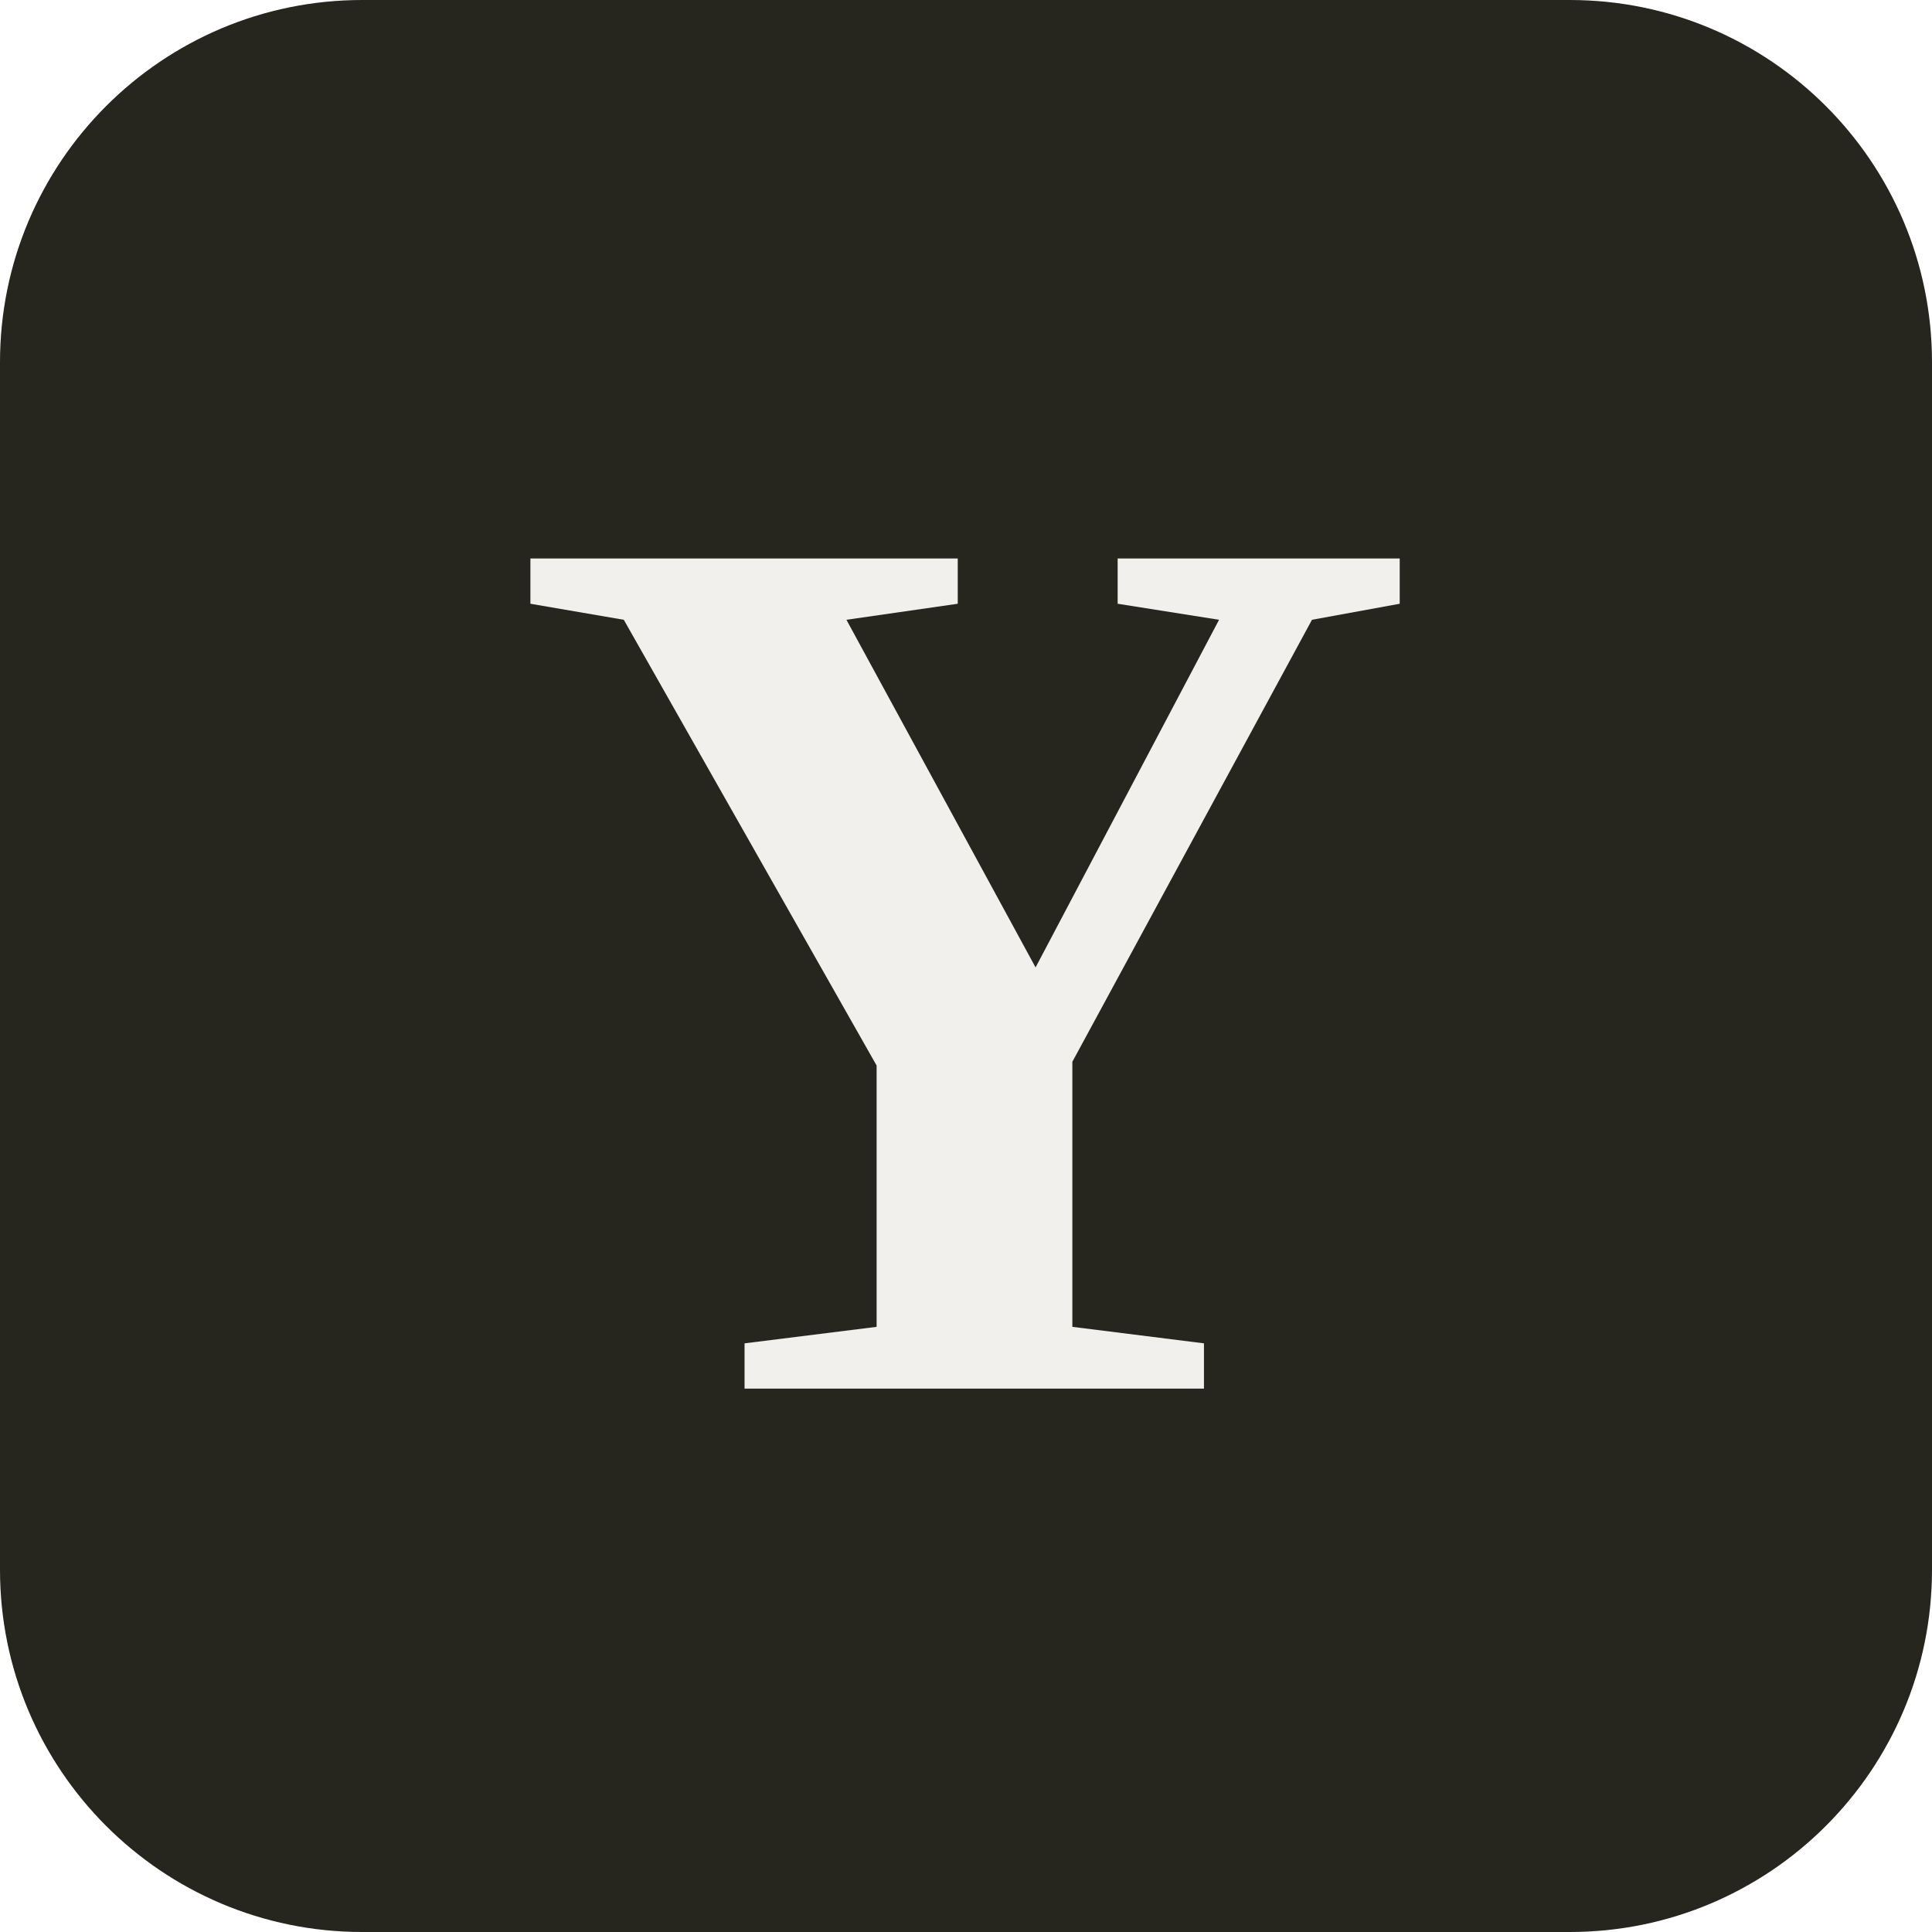
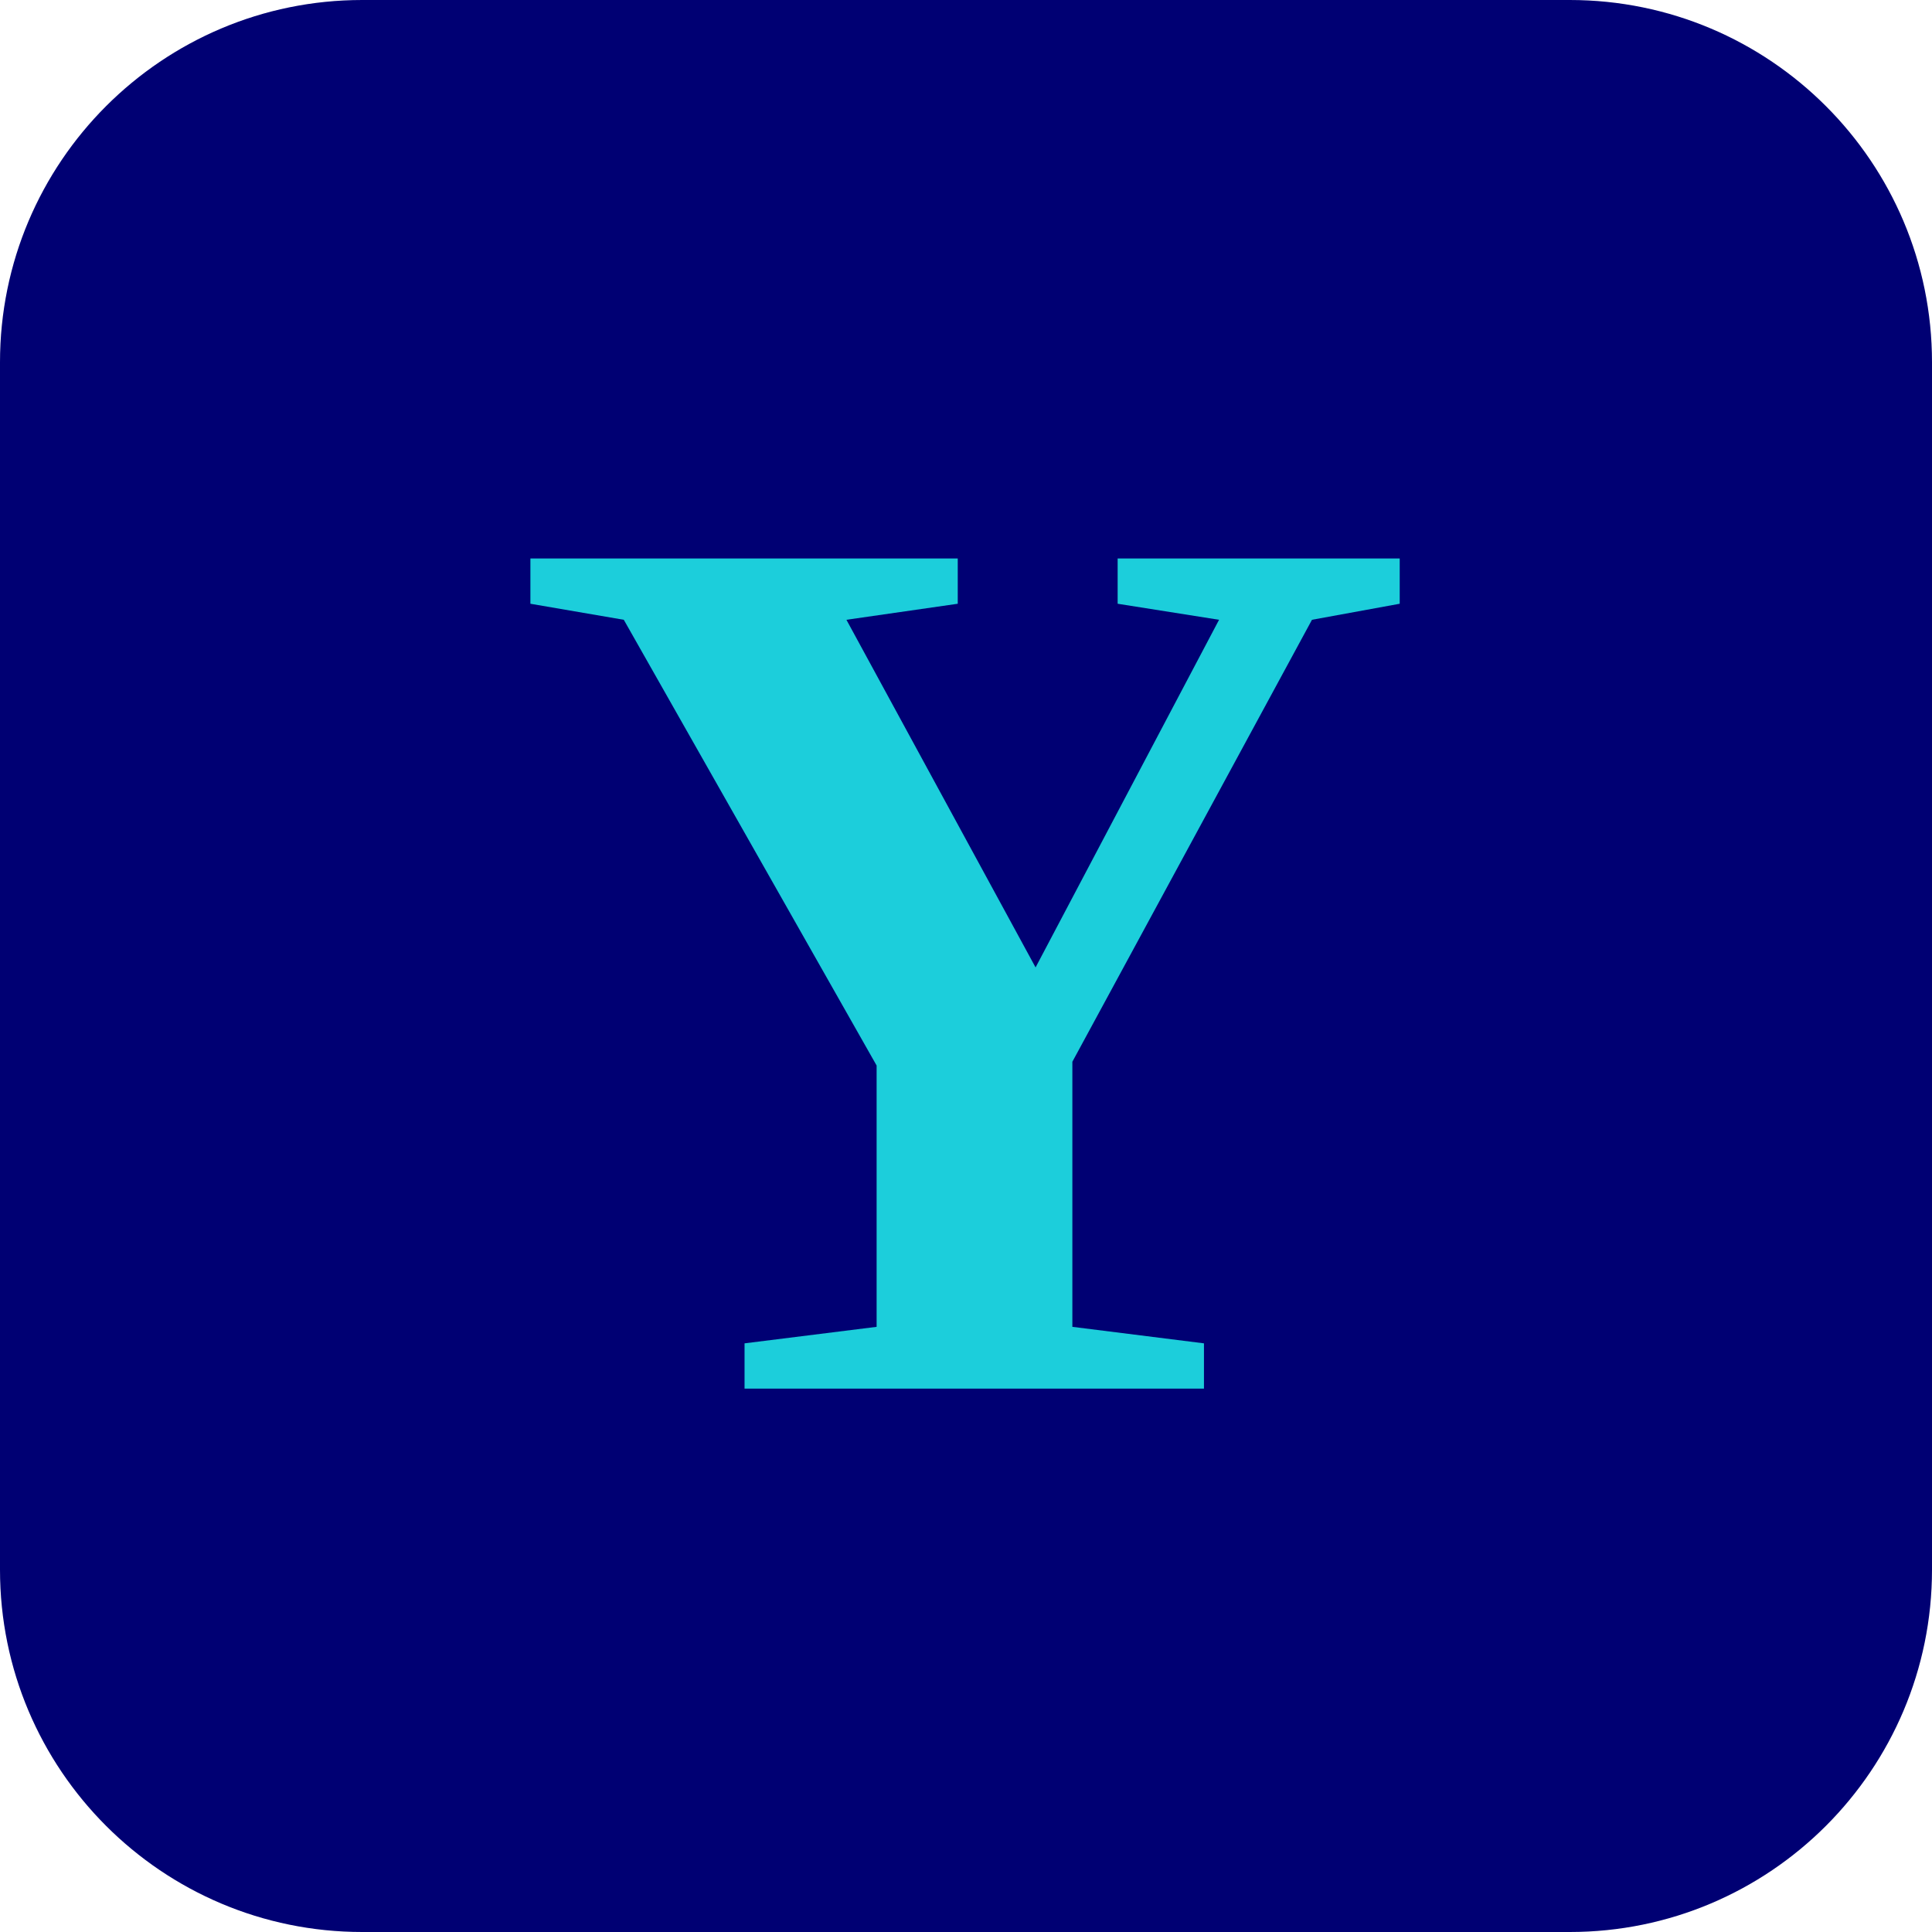
<svg xmlns="http://www.w3.org/2000/svg" viewBox="0 0 64 64">
-   <rect width="64" height="64" rx="12" fill="#26251e" />
-   <text x="32" y="46" text-anchor="middle" font-family="Georgia, 'Times New Roman', serif" font-size="42" font-weight="700" fill="#f1f0ec">Y</text>
+   <rect width="64" height="64" rx="12" fill="#000073" />
+   <text x="32" y="46" text-anchor="middle" font-family="Georgia, 'Times New Roman', serif" font-size="42" font-weight="700" fill="#1ccedb">Y</text>
</svg>
